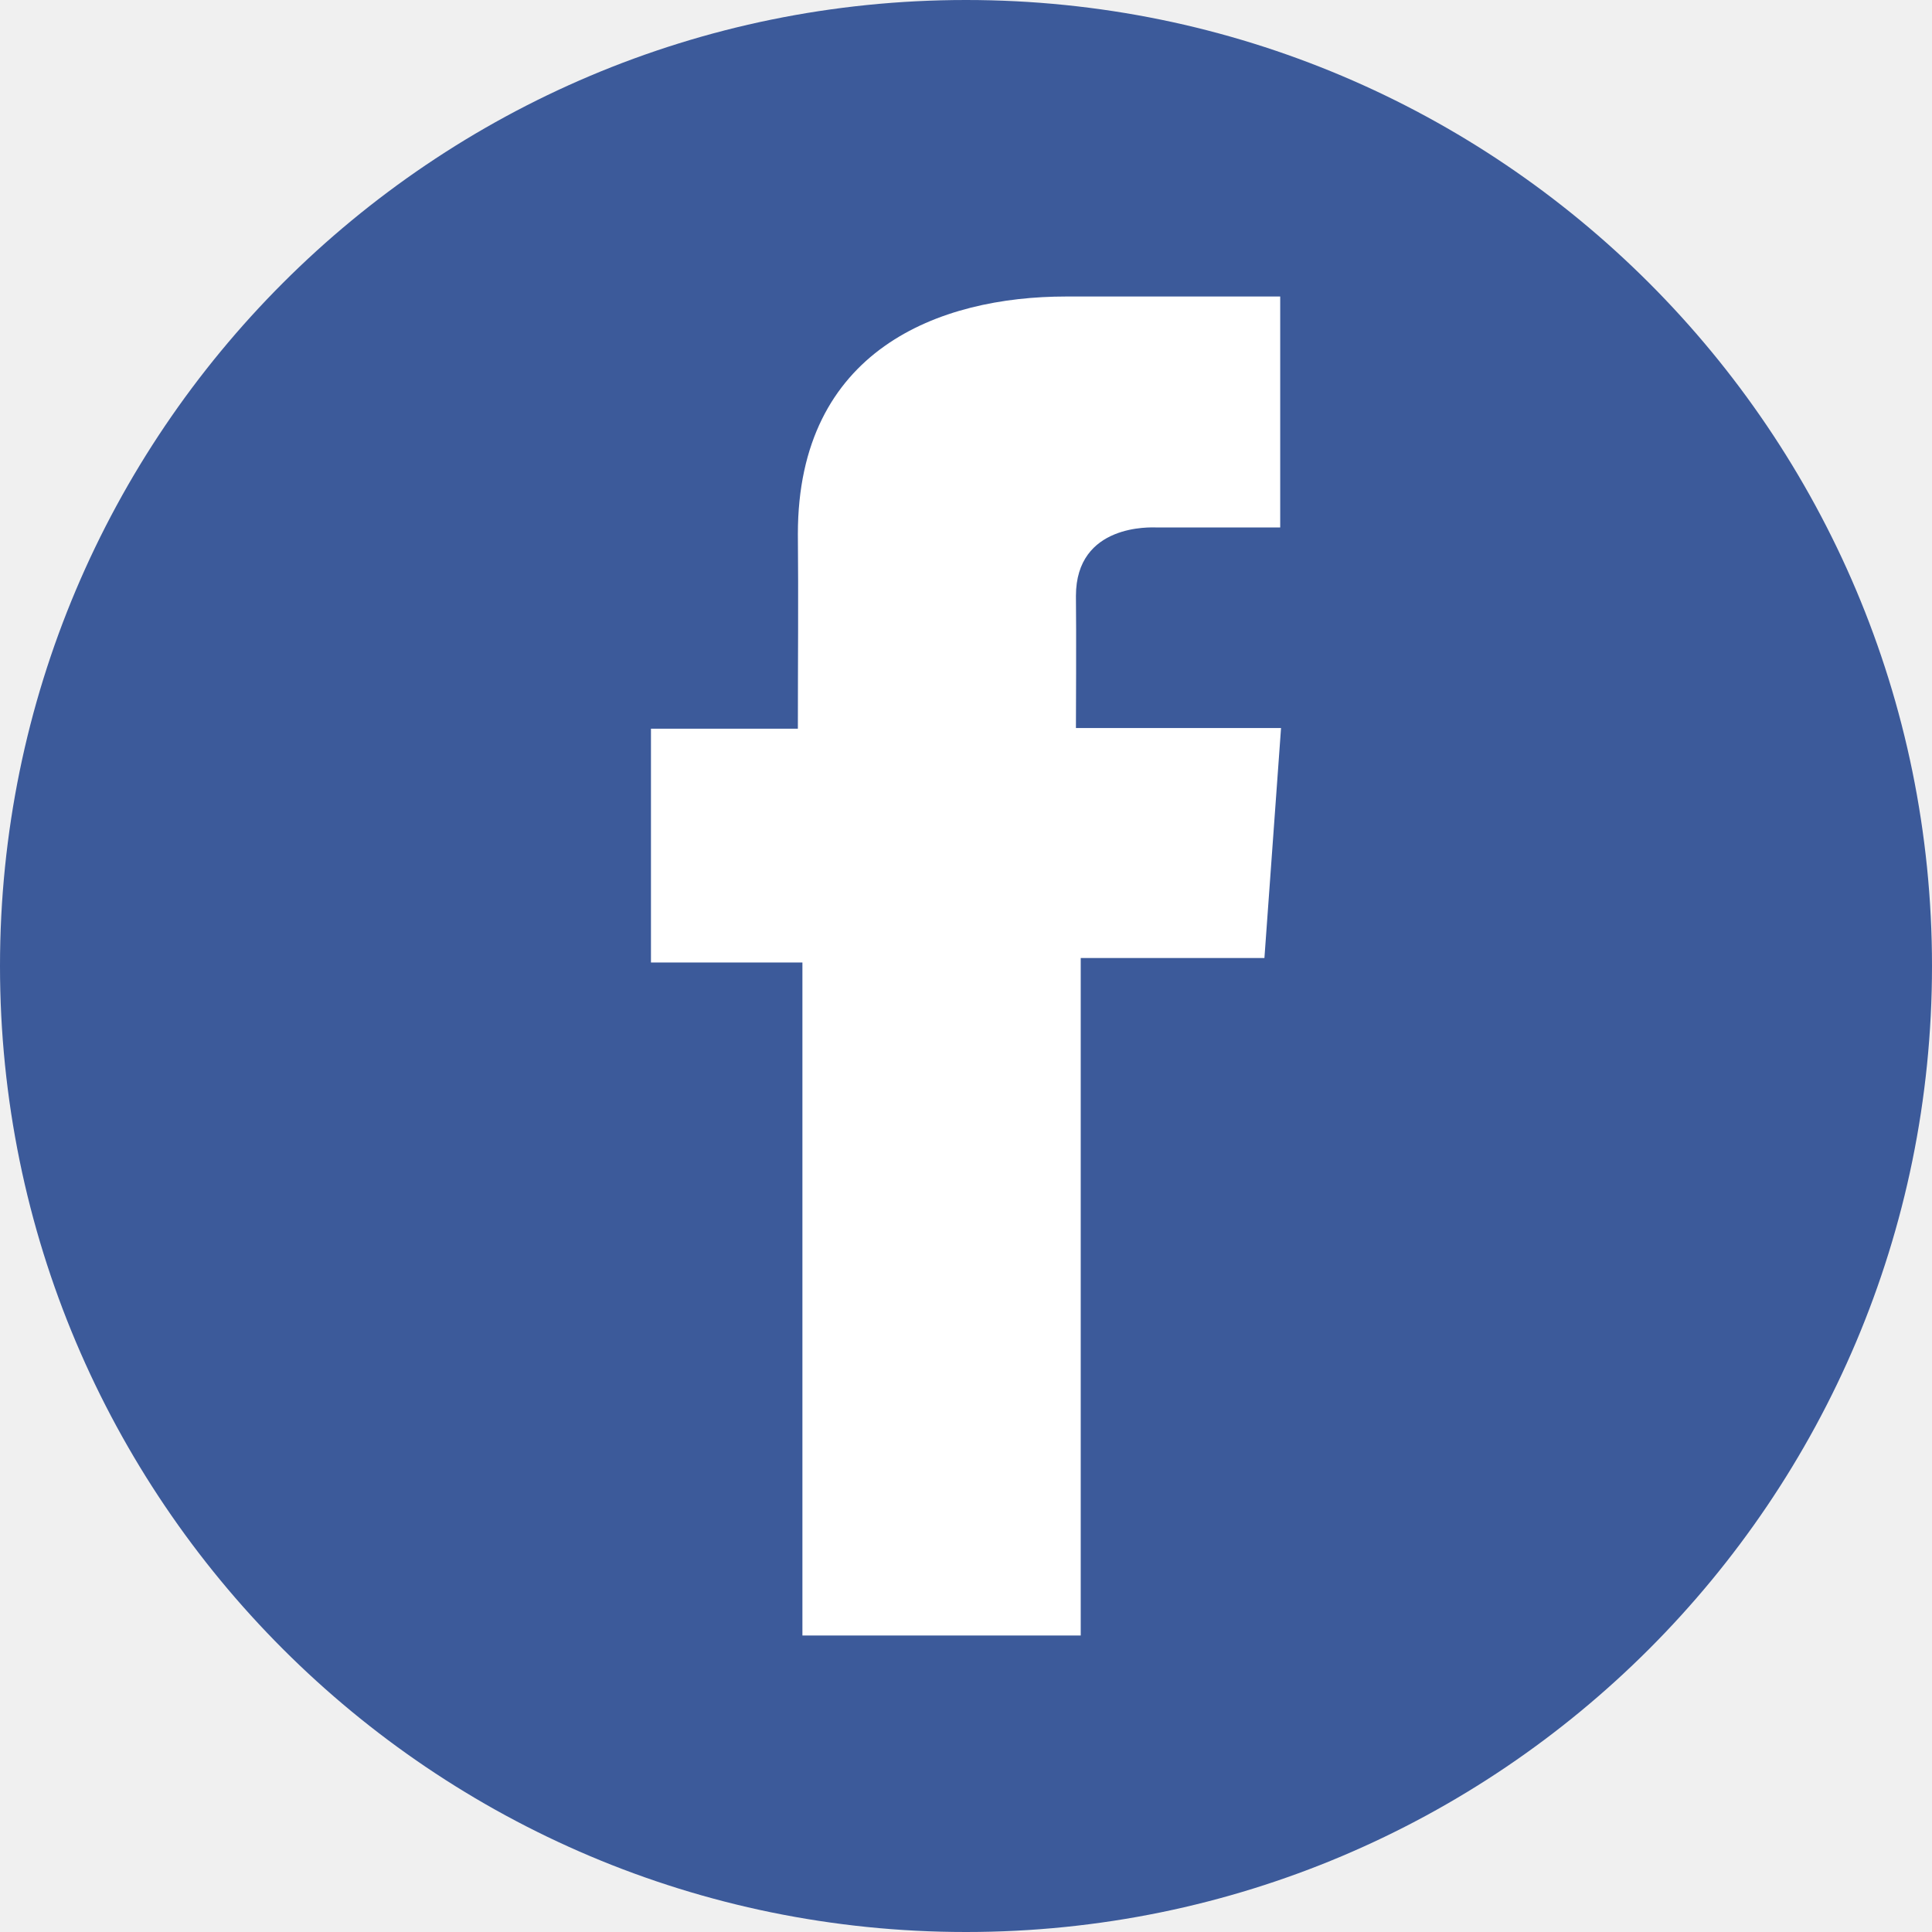
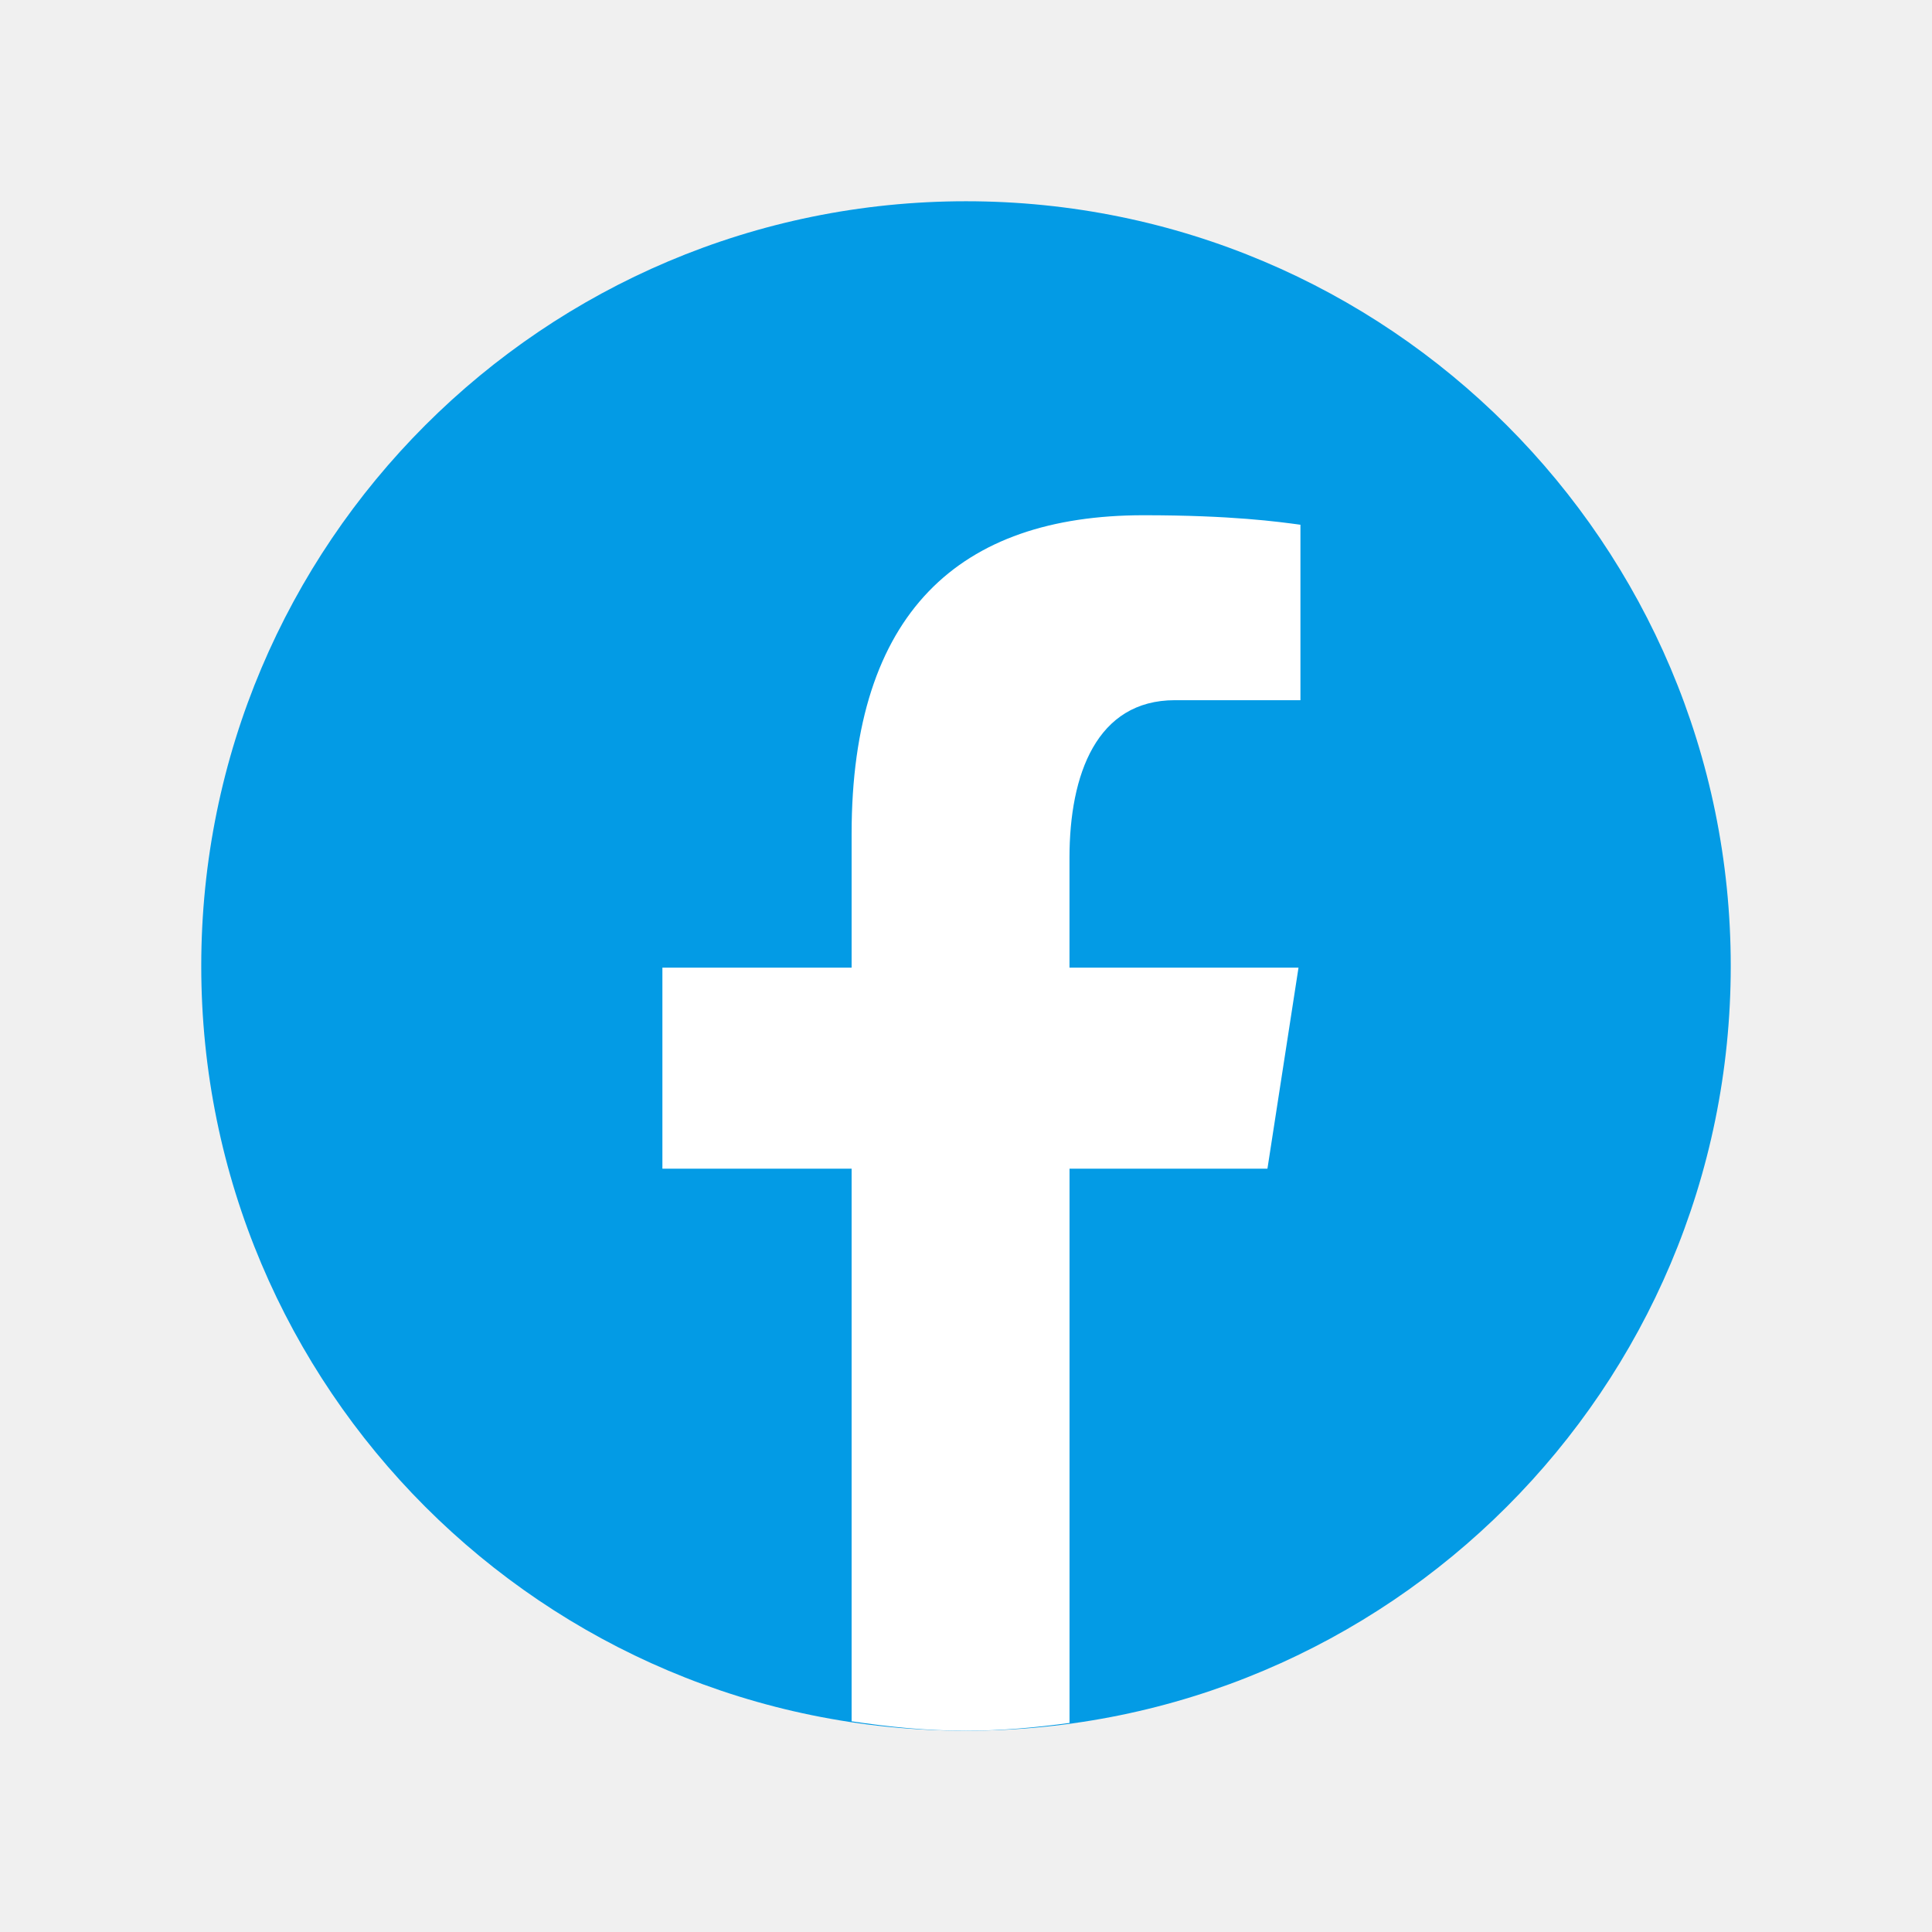
- <svg xmlns="http://www.w3.org/2000/svg" width="800px" height="800px" viewBox="126.445 2.281 589 589">
-   <circle cx="420.945" cy="296.781" r="294.5" fill="#3c5a9a" />
-   <path d="M516.704 92.677h-65.239c-38.715 0-81.777 16.283-81.777 72.402.189 19.554 0 38.281 0 59.357H324.9v71.271h46.174v205.177h84.847V294.353h56.002l5.067-70.117h-62.531s.14-31.191 0-40.249c0-22.177 23.076-20.907 24.464-20.907 10.981 0 32.332.032 37.813 0V92.677h-.032z" fill="#ffffff" />
+ <svg xmlns="http://www.w3.org/2000/svg" viewBox="0 0 48 48" width="48px" height="48px">
+   <path fill="#039be5" d="M24 5A19 19 0 1 0 24 43A19 19 0 1 0 24 5Z" />
+   <path fill="#fff" d="M26.572,29.036h4.917l0.772-4.995h-5.69v-2.73c0-2.075,0.678-3.915,2.619-3.915h3.119v-4.359c-0.548-0.074-1.707-0.236-3.897-0.236c-4.573,0-7.254,2.415-7.254,7.917v3.323h-4.701v4.995h4.701v13.729C22.089,42.905,23.032,43,24,43c0.875,0,1.729-0.08,2.572-0.194V29.036z" />
</svg>
